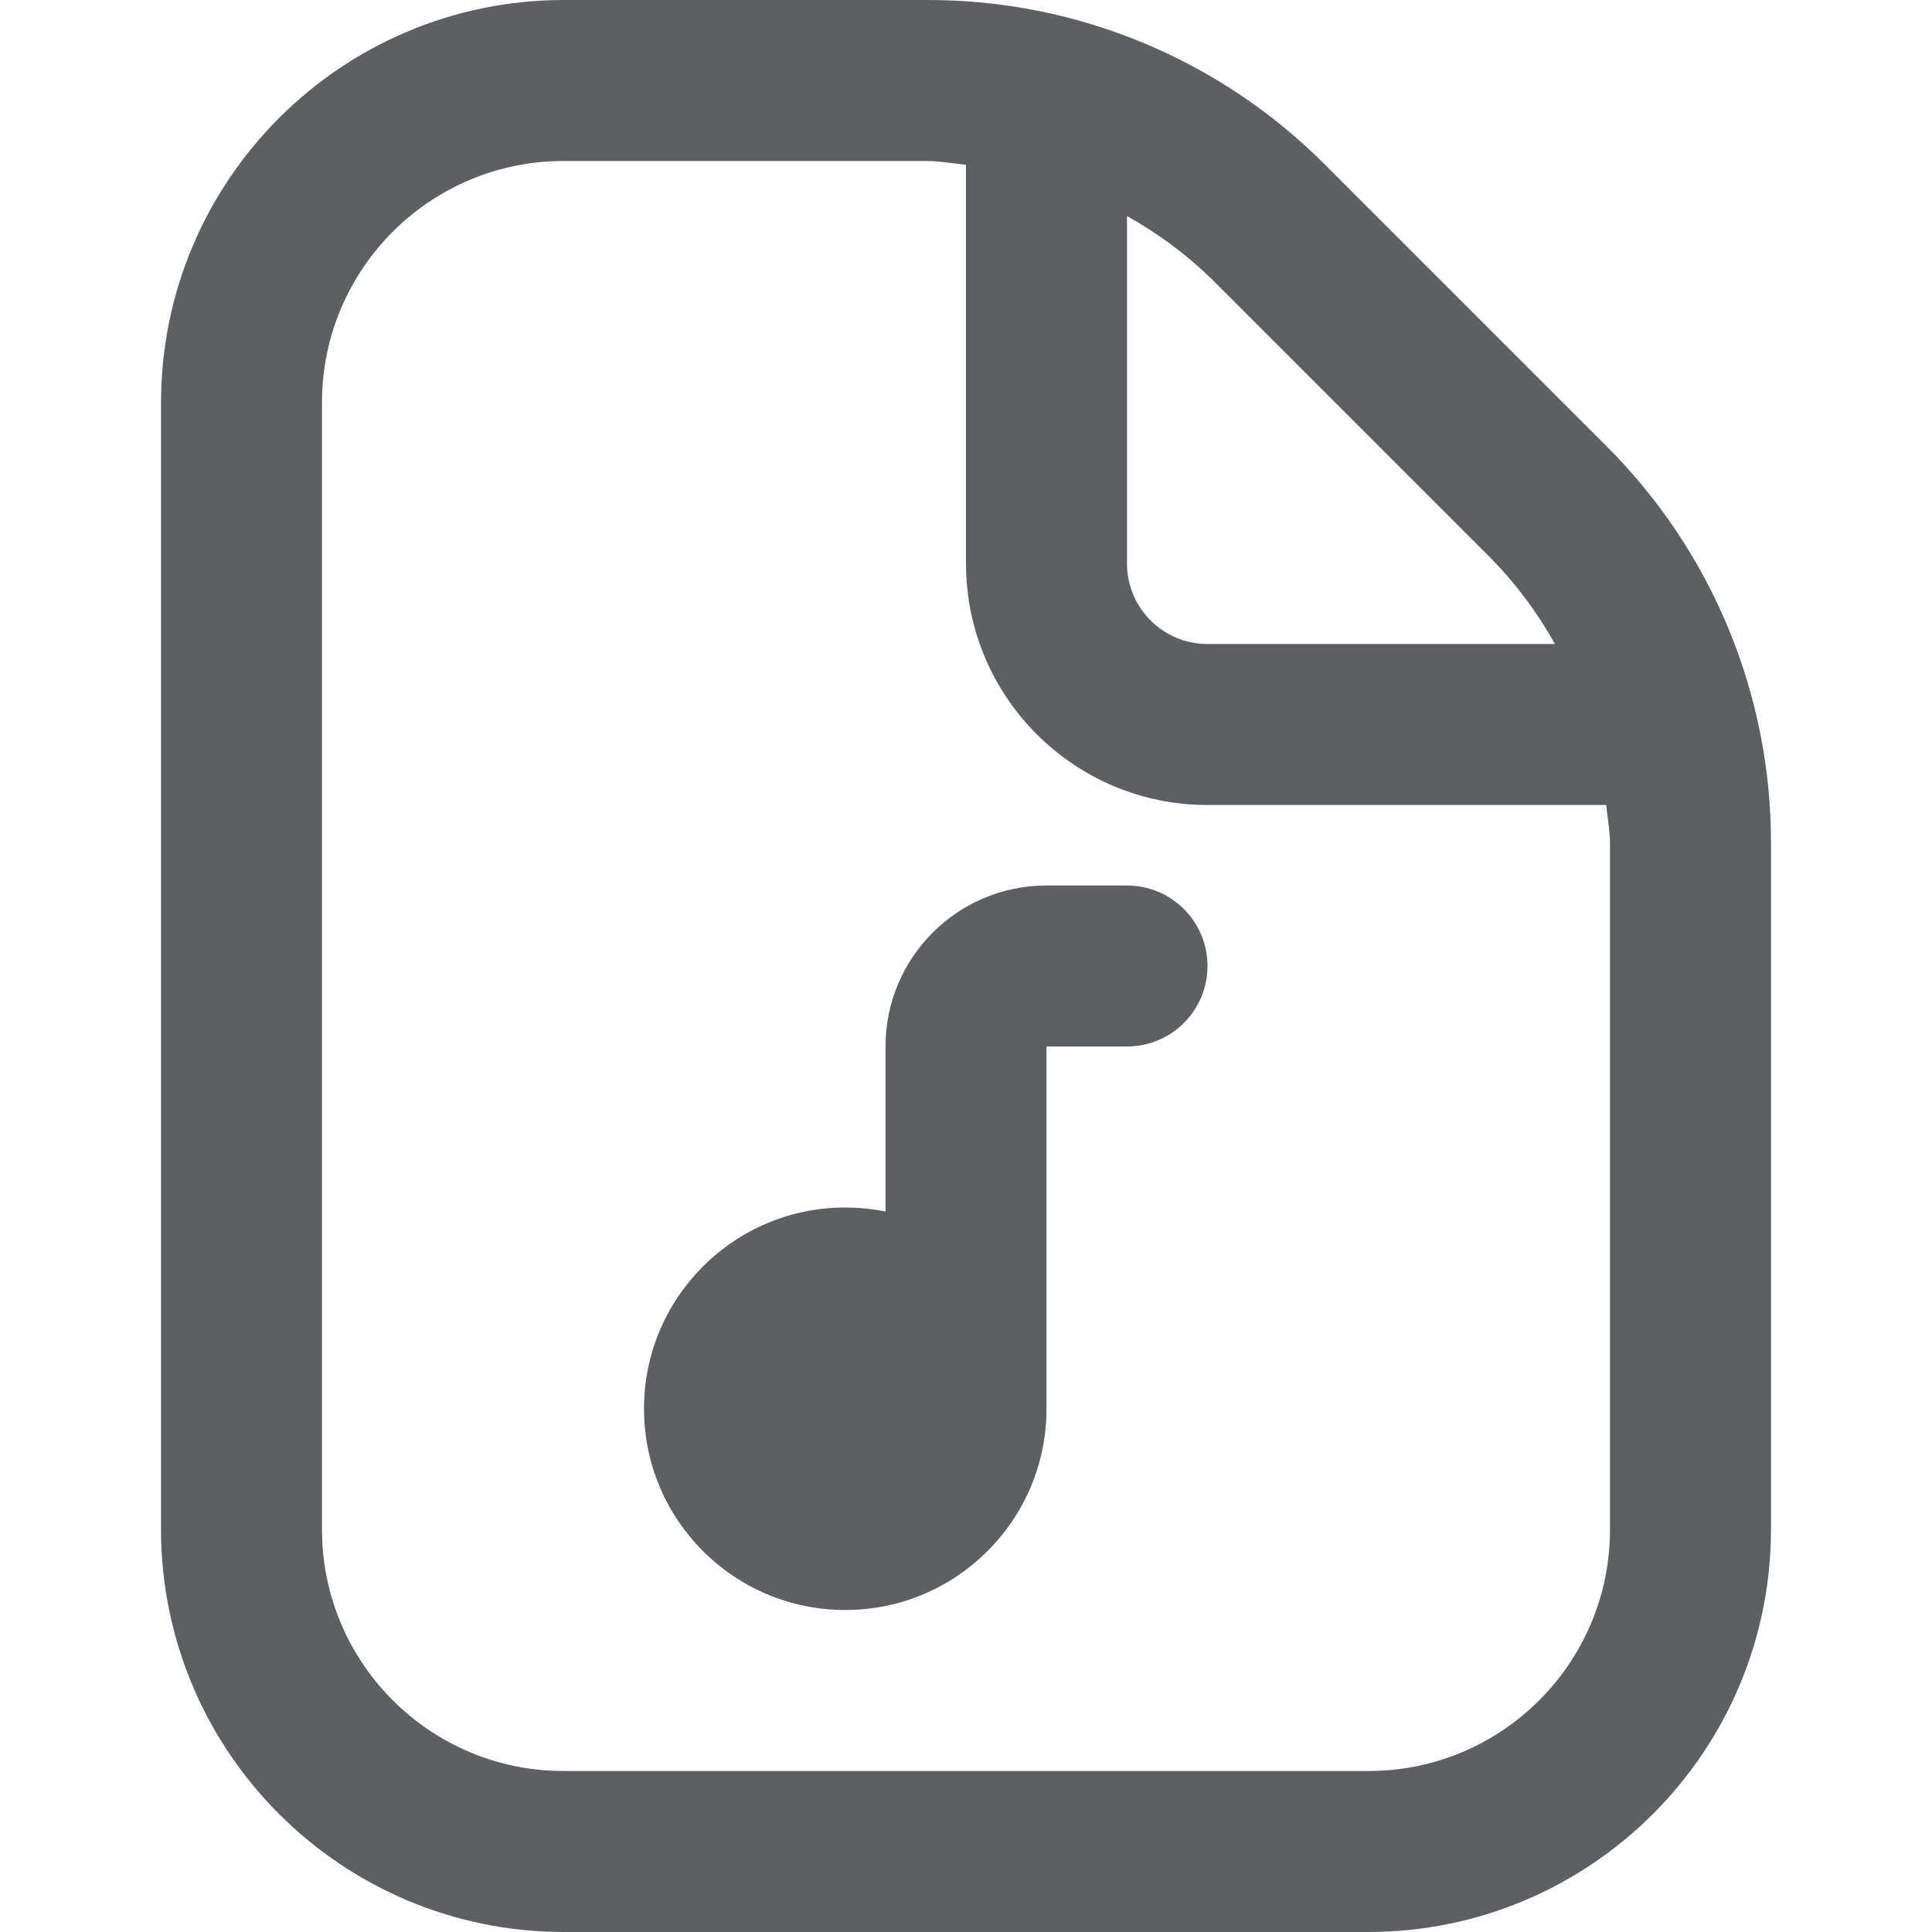
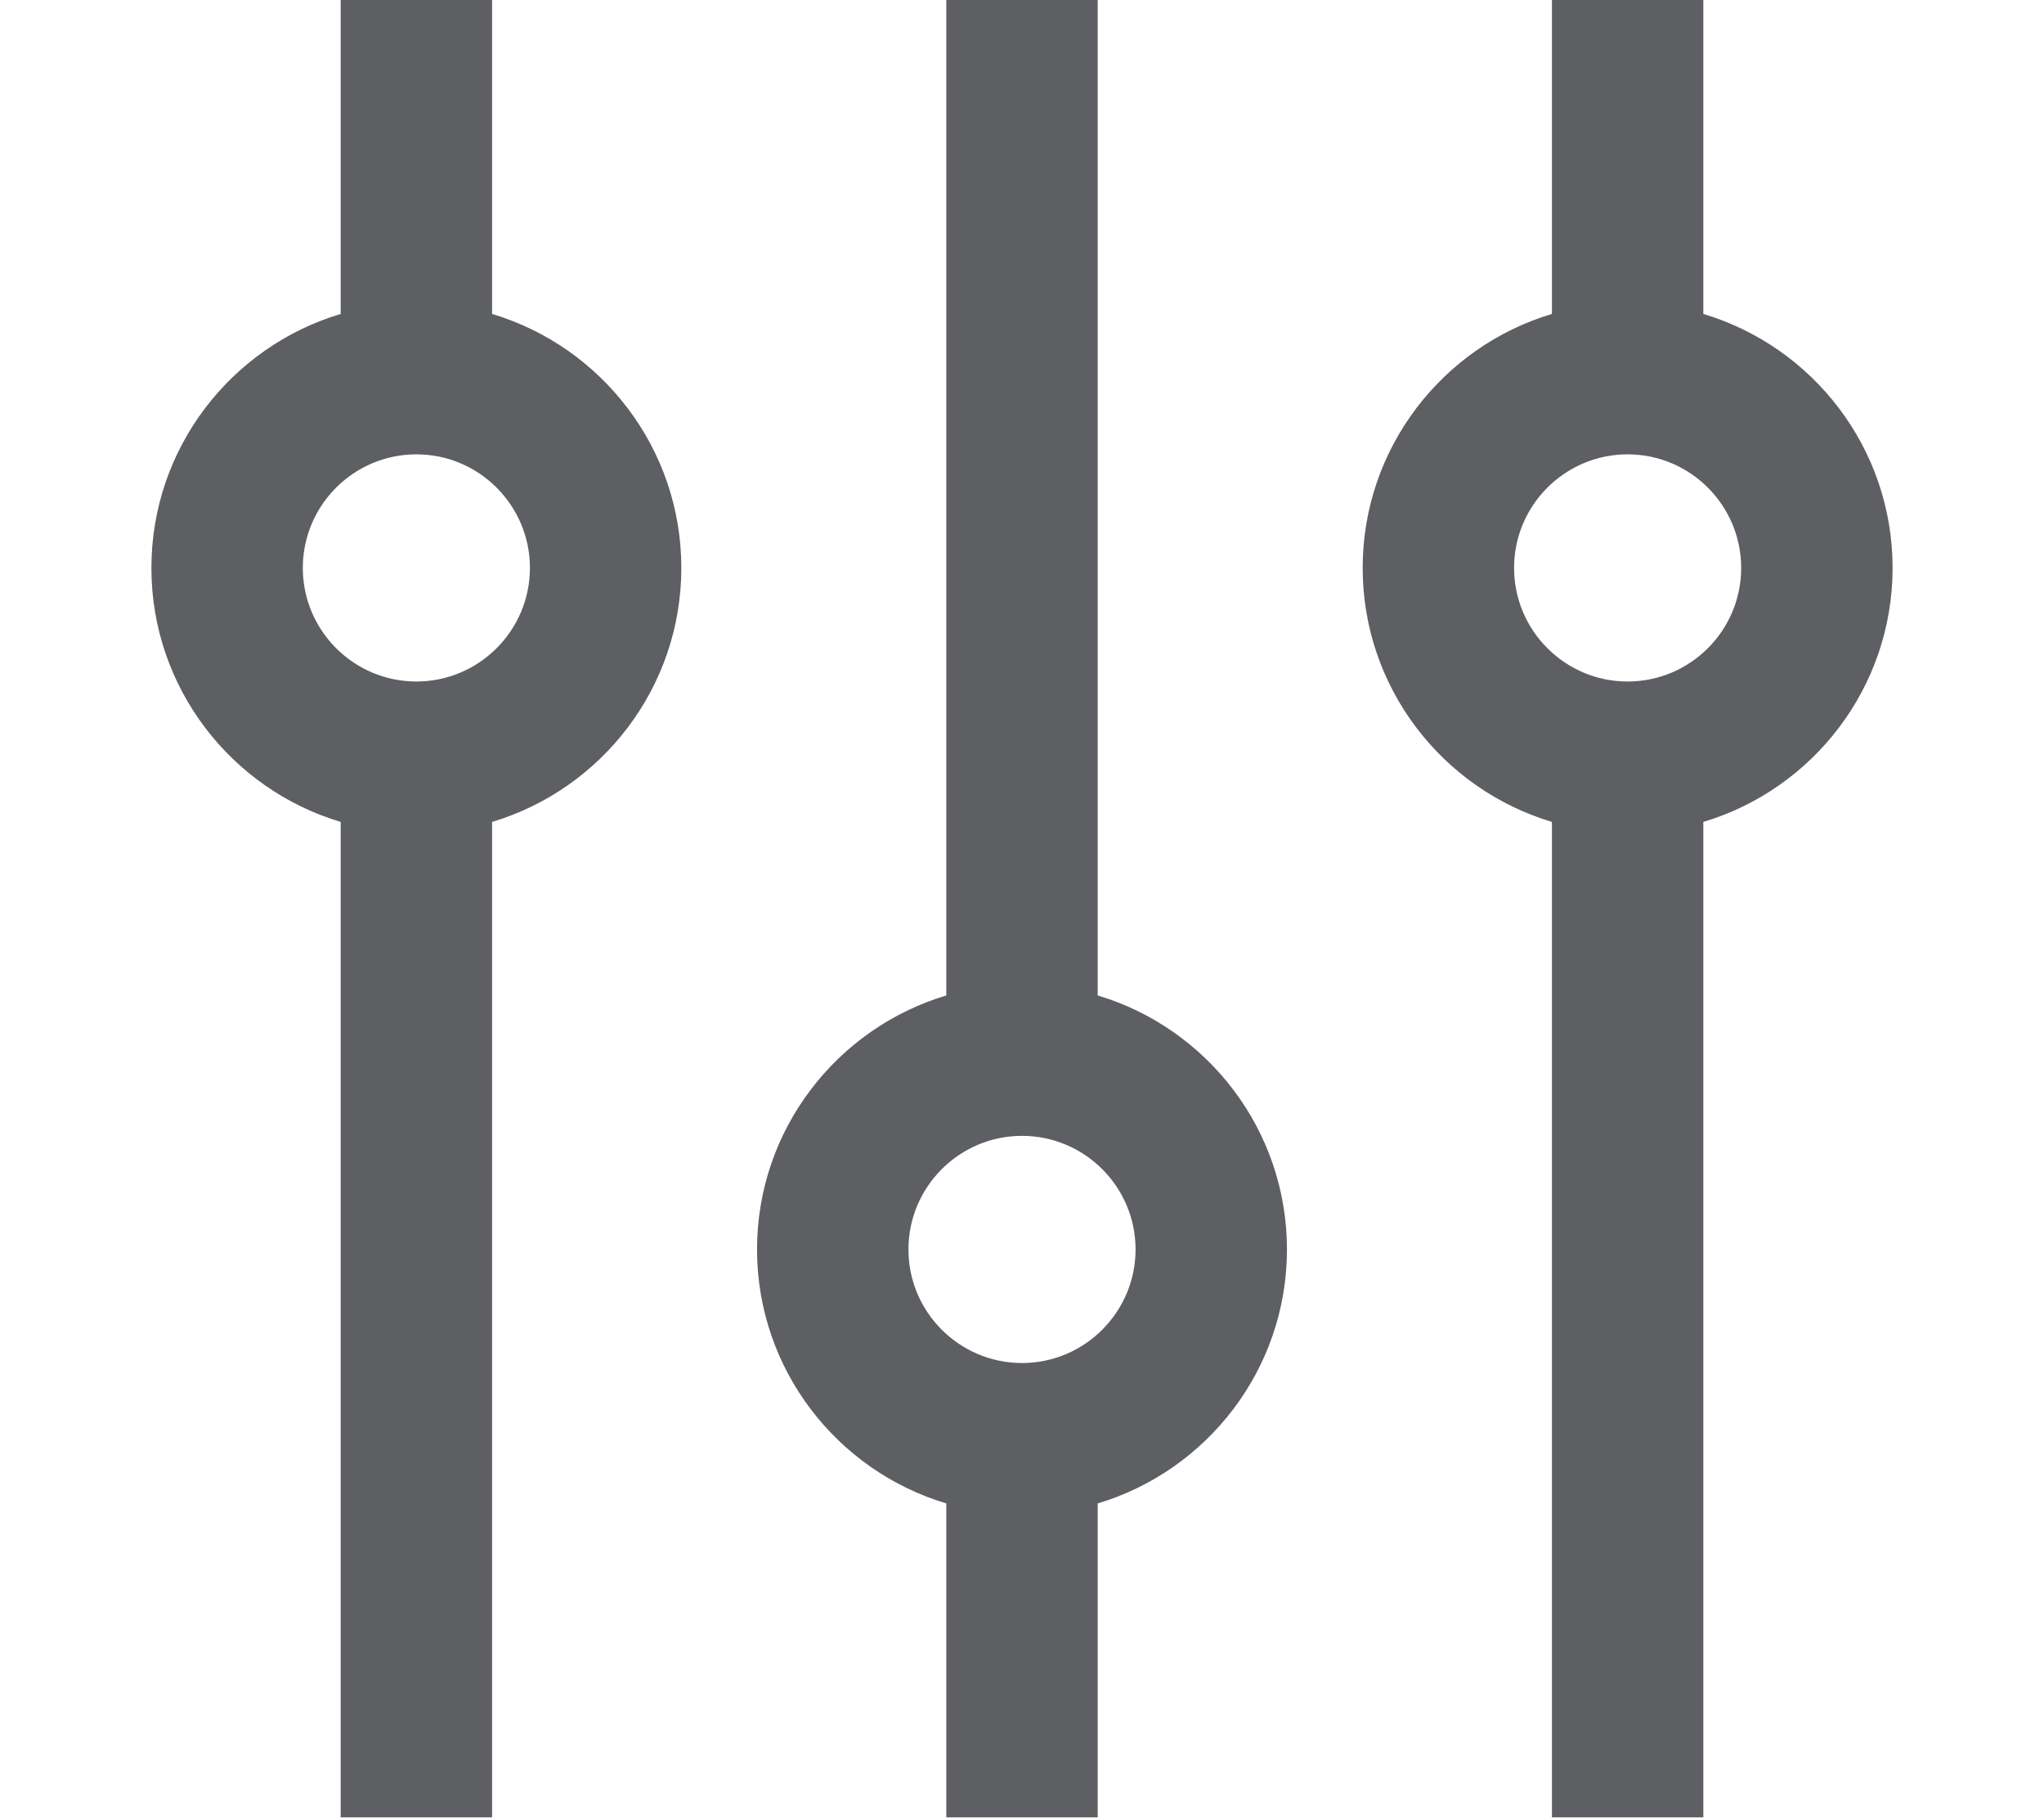
- <svg xmlns="http://www.w3.org/2000/svg" id="Layer_1" height="40" width="40" viewBox="0 0 24 24" data-name="Layer 1">
-   <path d="m15 12a1 1 0 0 1 -1 1h-1v4.5a2.5 2.5 0 1 1 -2.5-2.5 2.577 2.577 0 0 1 .5.05v-2.05a2 2 0 0 1 2-2h1a1 1 0 0 1 1 1zm7-1.515v8.515a5.006 5.006 0 0 1 -5 5h-10a5.006 5.006 0 0 1 -5-5v-14a5.006 5.006 0 0 1 5-5h4.515a6.955 6.955 0 0 1 4.95 2.051l3.484 3.484a6.955 6.955 0 0 1 2.051 4.95zm-6.949-7.02a4.989 4.989 0 0 0 -1.051-.781v4.316a1 1 0 0 0 1 1h4.316a4.989 4.989 0 0 0 -.781-1.051zm4.949 7.02c0-.165-.032-.323-.047-.485h-4.953a3 3 0 0 1 -3-3v-4.953c-.162-.015-.32-.047-.485-.047h-4.515a3 3 0 0 0 -3 3v14a3 3 0 0 0 3 3h10a3 3 0 0 0 3-3z" fill="#5e5f62" />
+ <svg xmlns="http://www.w3.org/2000/svg" id="Layer_1" data-name="Layer 1" viewBox="0 0 24 24" width="36" height="32">
+   <path d="m5,4.146V0h-2v4.146c-1.444.431-2.5,1.772-2.5,3.354s1.056,2.923,2.5,3.354v13.146h2v-13.146c1.444-.431,2.5-1.772,2.5-3.354s-1.056-2.923-2.5-3.354Zm-1,4.854c-.827,0-1.5-.673-1.5-1.5s.673-1.5,1.5-1.5,1.5.673,1.5,1.5-.673,1.5-1.5,1.5Zm9,4.146V0h-2v13.146c-1.444.431-2.5,1.772-2.5,3.354s1.056,2.923,2.5,3.354v4.146h2v-4.146c1.444-.431,2.5-1.772,2.5-3.354s-1.056-2.923-2.5-3.354Zm-1,4.854c-.827,0-1.5-.673-1.5-1.5s.673-1.5,1.5-1.5,1.5.673,1.5,1.5-.673,1.5-1.5,1.5Zm11.5-10.5c0-1.582-1.056-2.923-2.5-3.354V0h-2v4.146c-1.444.431-2.5,1.772-2.5,3.354s1.056,2.923,2.5,3.354v13.146h2v-13.146c1.444-.431,2.5-1.772,2.5-3.354Zm-3.5,1.5c-.827,0-1.5-.673-1.5-1.5s.673-1.5,1.5-1.5,1.5.673,1.5,1.5-.673,1.5-1.5,1.5Z" fill="#5e5f62" />
</svg>
